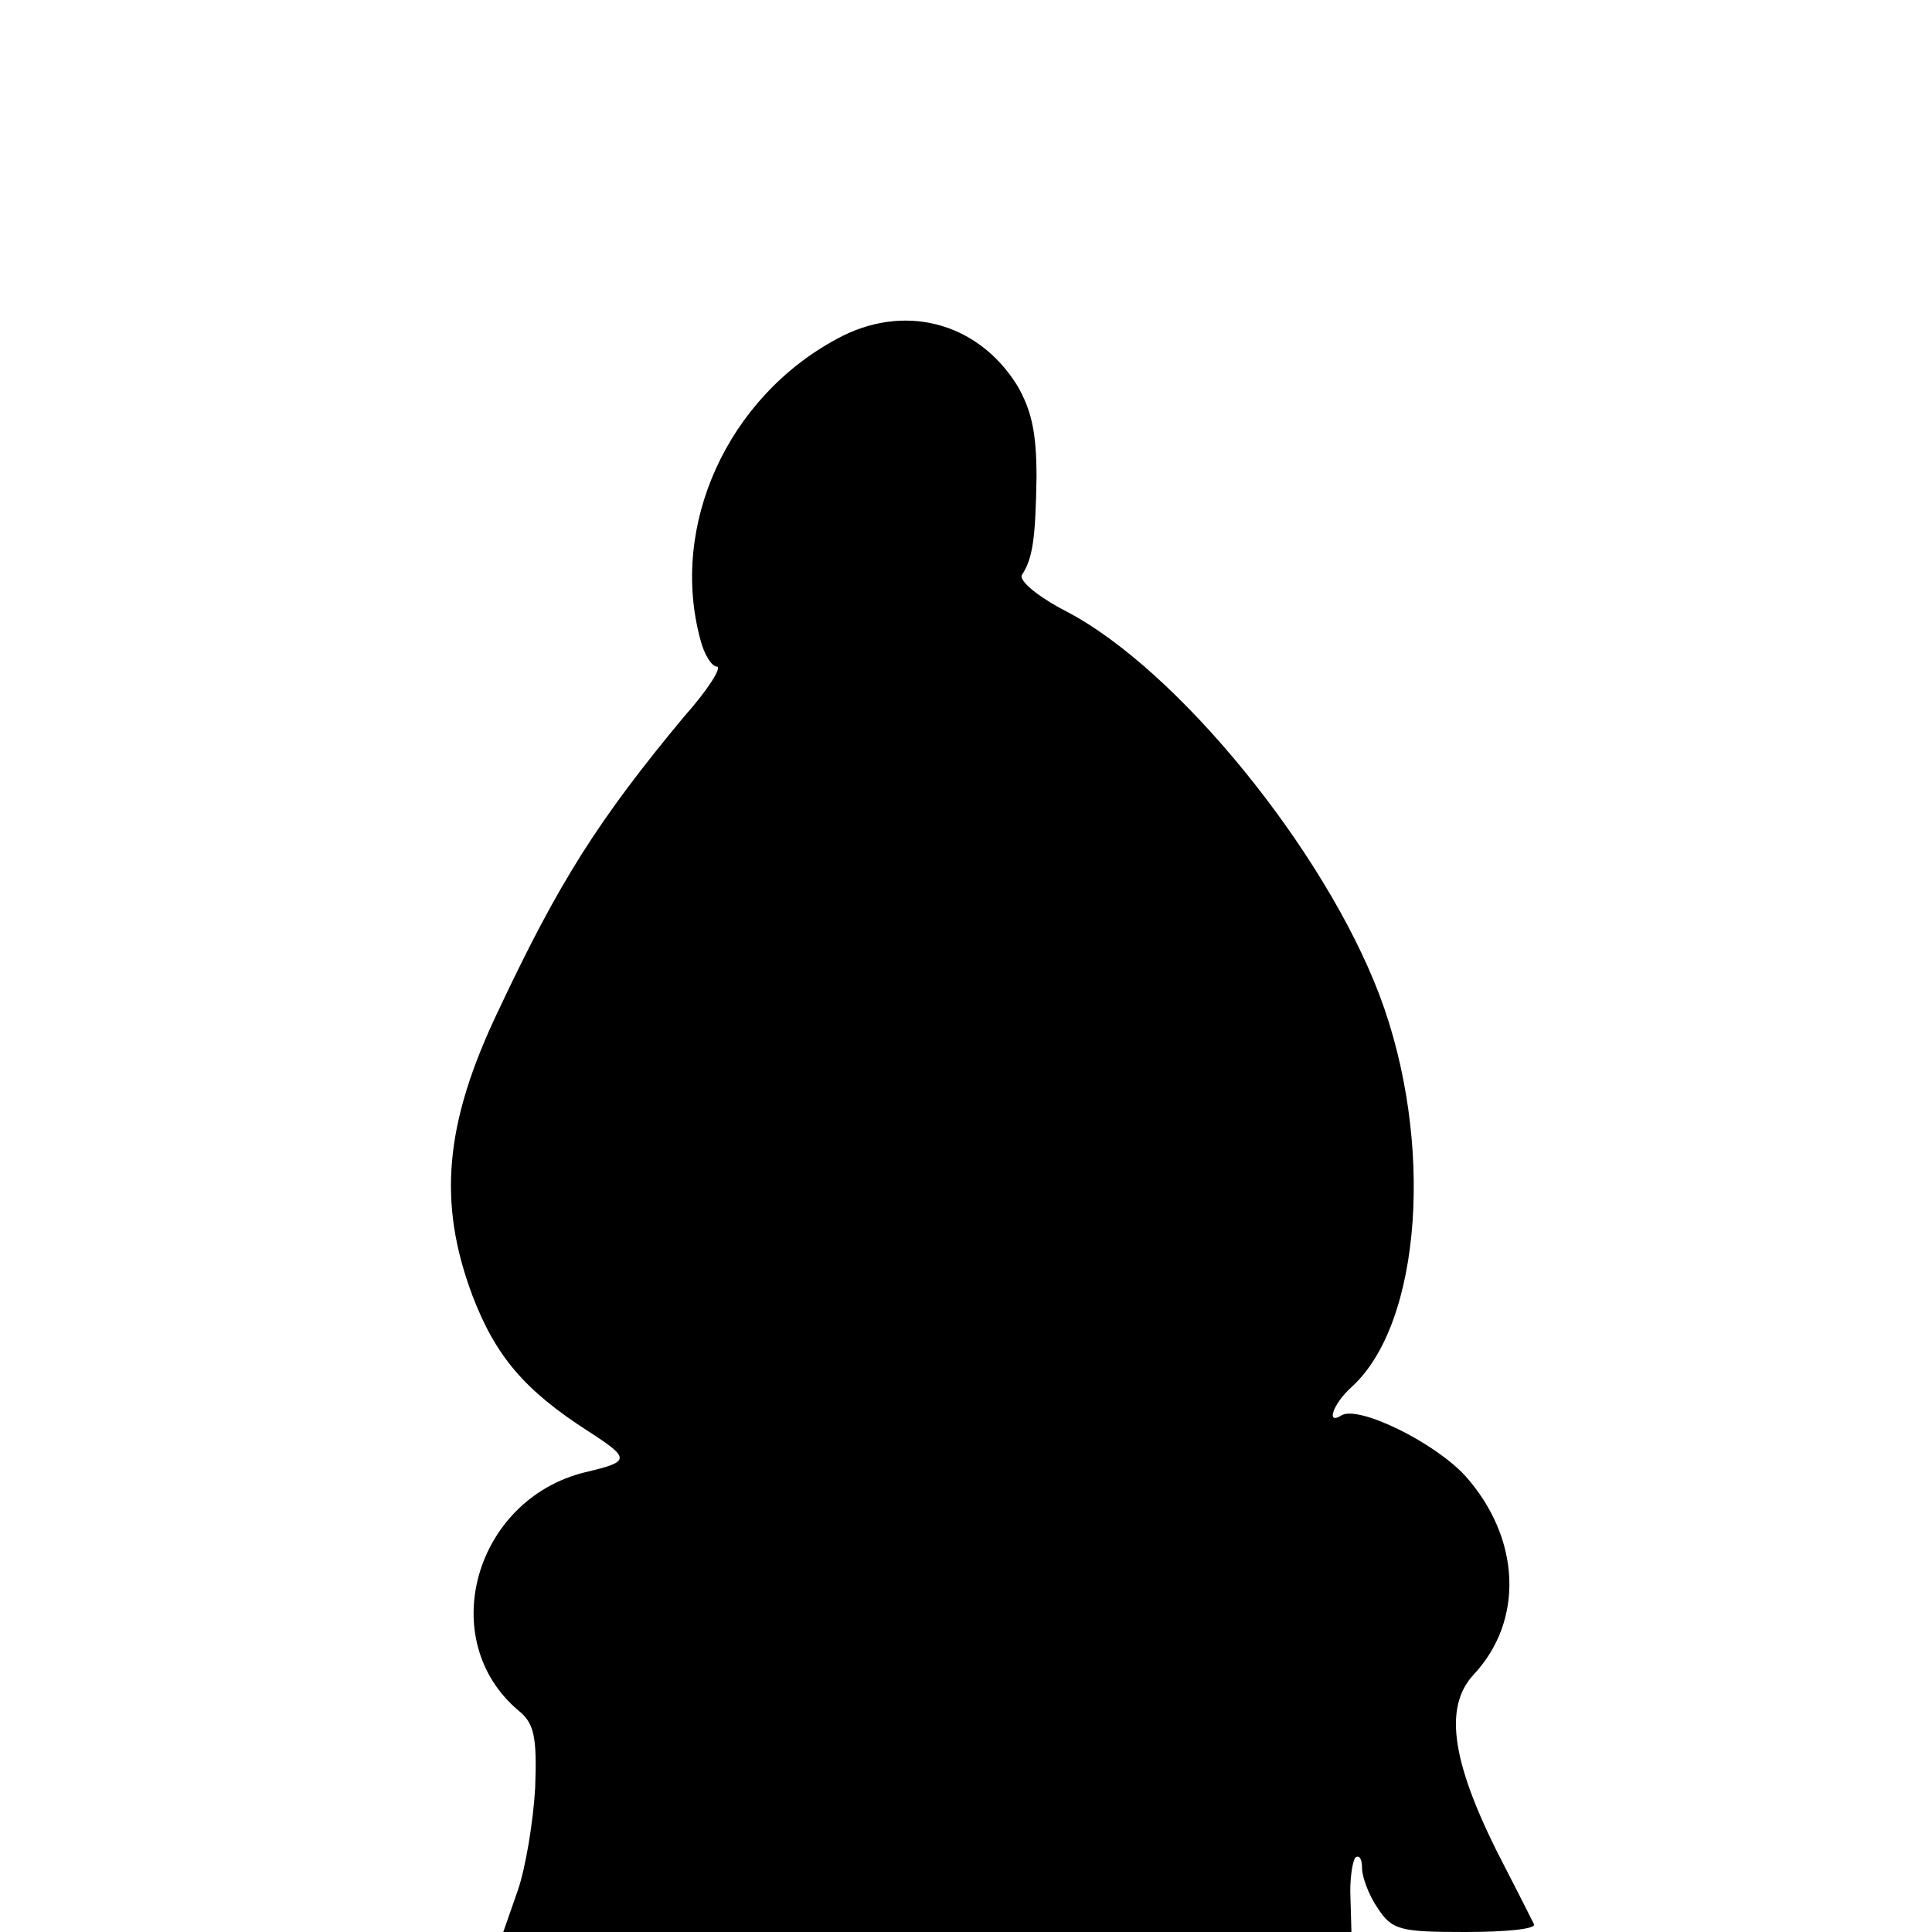
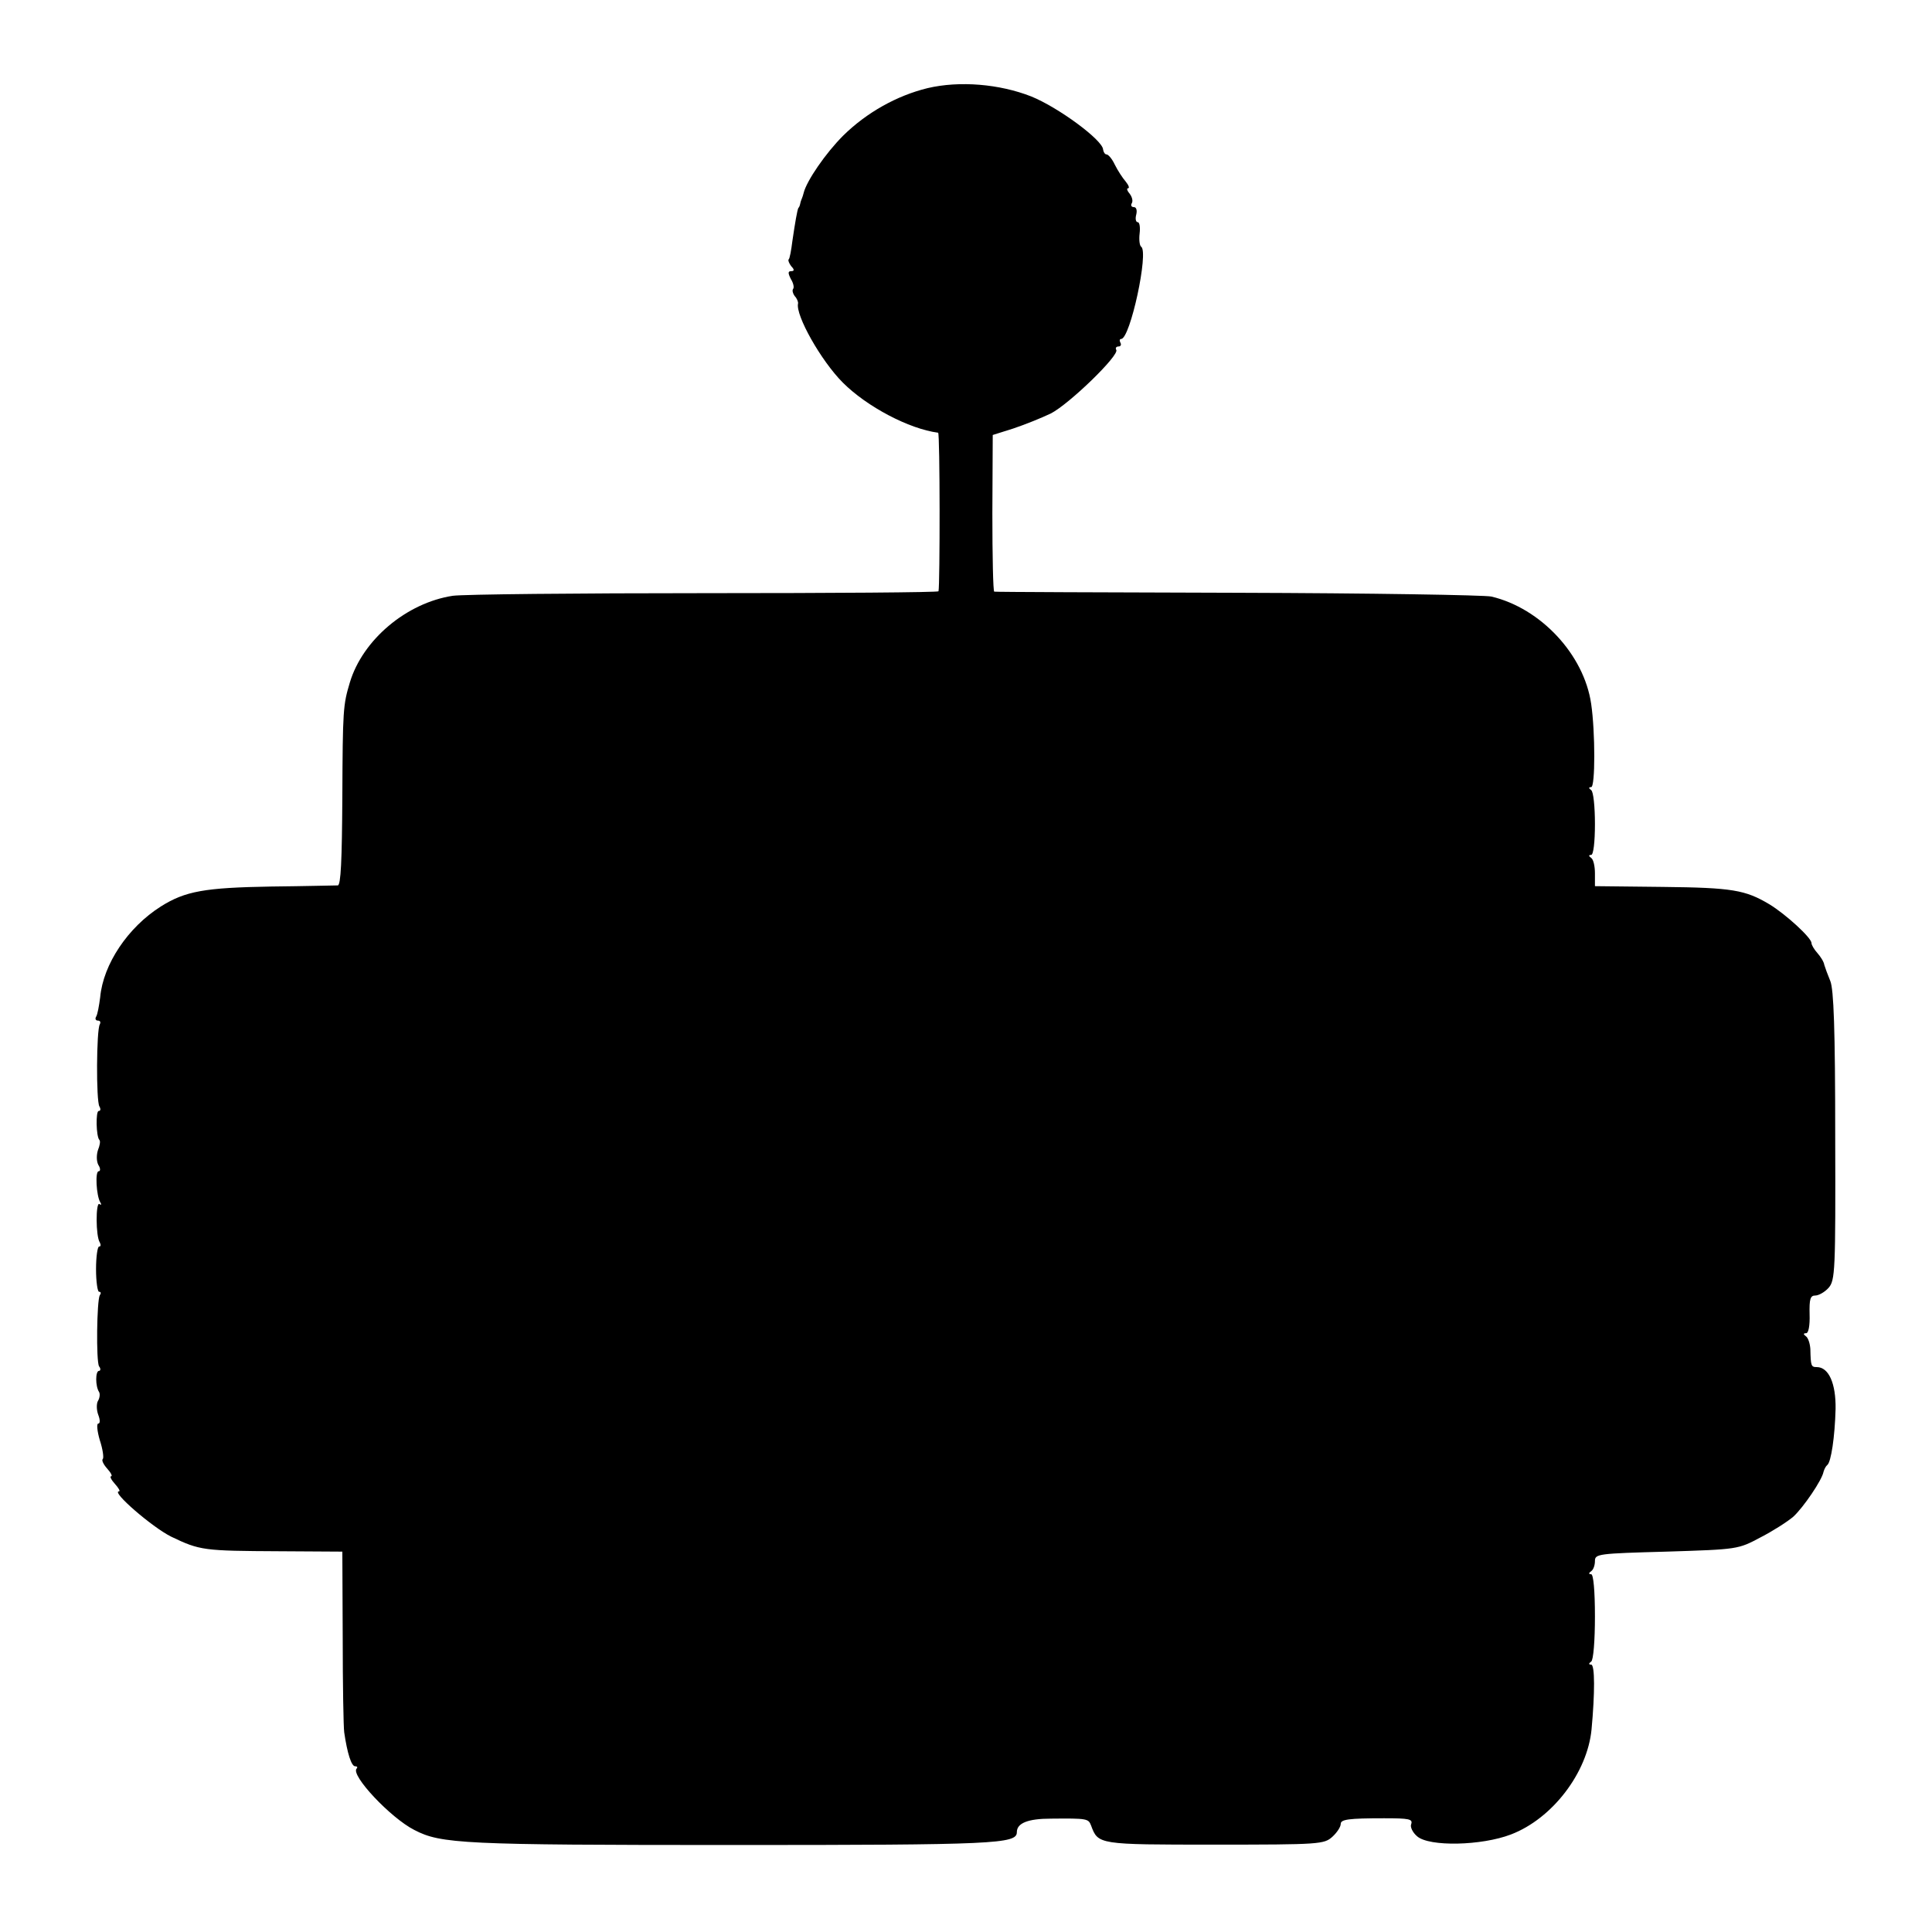
- <svg xmlns="http://www.w3.org/2000/svg" version="1.0" width="200pt" height="200pt" viewBox="0 0 200 200" preserveAspectRatio="xMidYMid meet">
-   <g transform="translate(0,200) scale(0.1,-0.1)" fill="#000000" stroke="none">
-     <path d="M866 1649 c-113 -61 -173 -193 -141 -311 4 -16 12 -28 17 -28 6 0 -9 -24 -34 -52 -88 -106 -129 -170 -192 -304 -56 -117 -63 -199 -27 -295 24 -63 54 -98 119 -140 45 -29 45 -32 -2 -43 -115 -28 -156 -174 -69 -247 16 -13 19 -27 17 -80 -2 -35 -10 -83 -18 -106 l-15 -43 439 0 439 0 -1 35 c-1 19 2 38 5 42 4 3 7 -1 7 -11 0 -9 7 -28 16 -41 15 -23 23 -25 91 -25 41 0 73 3 71 8 -2 4 -15 30 -29 57 -56 107 -66 167 -33 202 52 56 48 141 -9 205 -32 35 -110 73 -128 63 -17 -11 -9 12 10 29 73 66 86 255 29 406 -57 150 -209 337 -324 397 -29 15 -50 32 -46 38 11 17 14 37 15 101 0 46 -5 69 -20 95 -41 66 -118 86 -187 48z" />
+ <svg xmlns="http://www.w3.org/2000/svg" version="1.0" width="513pt" height="513pt" viewBox="0 0 513 513" preserveAspectRatio="xMidYMid meet">
+   <g transform="translate(0,513) scale(0.1,-0.1)" fill="#000000" stroke="none">
+     <path d="M2463 4896 c-82 -20 -162 -65 -224 -126 -47 -47 -97 -120 -105 -152 -1 -5 -3 -10 -4 -13 -1 -3 -4 -9 -5 -15 -1 -5 -3 -11 -5 -12 -3 -5 -9 -40 -16 -88 -3 -24 -7 -47 -10 -49 -2 -2 1 -10 7 -18 9 -9 8 -13 0 -13 -9 0 -9 -5 -1 -21 7 -11 9 -23 6 -26 -3 -4 -1 -12 4 -19 6 -6 10 -16 9 -20 -7 -31 61 -152 119 -210 64 -64 176 -123 253 -133 5 -1 5 -405 1 -421 -1 -3 -280 -5 -619 -5 -340 0 -642 -3 -671 -7 -123 -19 -239 -117 -273 -230 -18 -60 -19 -72 -20 -305 -1 -169 -4 -233 -12 -234 -7 0 -86 -2 -177 -3 -176 -3 -228 -12 -293 -53 -87 -55 -153 -153 -161 -241 -3 -23 -7 -46 -11 -52 -3 -5 -1 -10 5 -10 6 0 8 -4 5 -10 -9 -14 -10 -204 -1 -218 4 -7 3 -12 -2 -12 -8 0 -7 -68 2 -77 3 -3 1 -15 -4 -27 -4 -13 -4 -29 1 -39 6 -9 6 -17 1 -17 -10 0 -6 -65 4 -82 4 -6 3 -9 -2 -5 -10 6 -10 -86 1 -102 3 -6 3 -11 -2 -11 -4 0 -8 -27 -8 -60 0 -33 4 -60 8 -60 5 0 6 -4 2 -9 -8 -15 -10 -175 -2 -189 5 -6 4 -12 0 -12 -10 0 -10 -41 0 -56 3 -5 2 -16 -3 -24 -4 -7 -4 -24 1 -37 5 -13 5 -23 0 -23 -5 0 -3 -20 4 -44 8 -24 11 -47 8 -50 -4 -3 2 -15 12 -26 10 -11 14 -20 10 -20 -4 0 0 -9 10 -20 10 -11 15 -20 11 -20 -22 0 88 -95 138 -120 77 -37 86 -38 288 -39 l167 -1 1 -228 c0 -125 2 -238 4 -252 8 -55 19 -90 29 -90 6 0 7 -3 4 -6 -17 -17 90 -131 153 -163 71 -37 129 -40 845 -40 698 0 755 3 755 34 0 24 29 36 91 36 96 1 99 0 106 -18 19 -51 18 -51 328 -51 280 0 291 1 313 21 12 11 22 26 22 34 0 12 21 15 115 15 67 0 77 -2 72 -16 -3 -7 4 -22 16 -32 32 -28 171 -25 249 5 110 42 203 164 214 279 9 96 9 172 -1 172 -7 0 -7 3 0 8 6 4 10 56 10 120 0 68 -4 112 -10 112 -7 0 -7 3 0 8 6 4 10 16 10 27 0 19 8 20 190 25 190 6 190 6 250 38 33 17 72 42 87 55 27 25 76 97 80 119 2 7 6 15 10 18 10 8 20 74 22 149 1 67 -18 111 -50 111 -15 0 -16 3 -17 48 -1 15 -6 30 -12 34 -7 5 -7 8 1 8 6 0 10 20 9 50 -1 41 2 50 15 50 9 0 25 9 35 20 18 20 19 44 18 403 0 285 -4 390 -13 412 -7 17 -14 36 -16 43 -1 8 -10 22 -18 31 -9 10 -16 22 -16 27 0 14 -69 77 -112 103 -64 38 -98 44 -283 46 l-180 2 0 34 c0 19 -4 37 -10 41 -7 5 -7 8 0 8 6 0 10 34 10 82 0 46 -4 86 -10 90 -7 5 -7 8 0 8 11 0 11 146 0 221 -19 131 -134 254 -265 285 -19 4 -323 9 -675 10 -352 1 -642 2 -645 3 -3 0 -5 94 -5 208 l1 208 54 17 c30 10 75 28 100 40 49 25 183 155 174 169 -3 5 0 9 6 9 6 0 8 5 5 10 -3 6 -2 10 2 10 24 0 74 232 53 245 -4 3 -6 18 -4 35 2 16 0 30 -5 30 -5 0 -7 9 -4 20 3 12 0 20 -6 20 -7 0 -9 5 -6 10 4 6 1 17 -5 25 -7 8 -9 15 -5 15 5 0 2 8 -6 18 -8 9 -21 29 -29 45 -7 15 -17 27 -22 27 -4 0 -8 6 -9 13 -1 25 -119 112 -191 141 -84 33 -190 42 -275 22z" />
  </g>
</svg>
